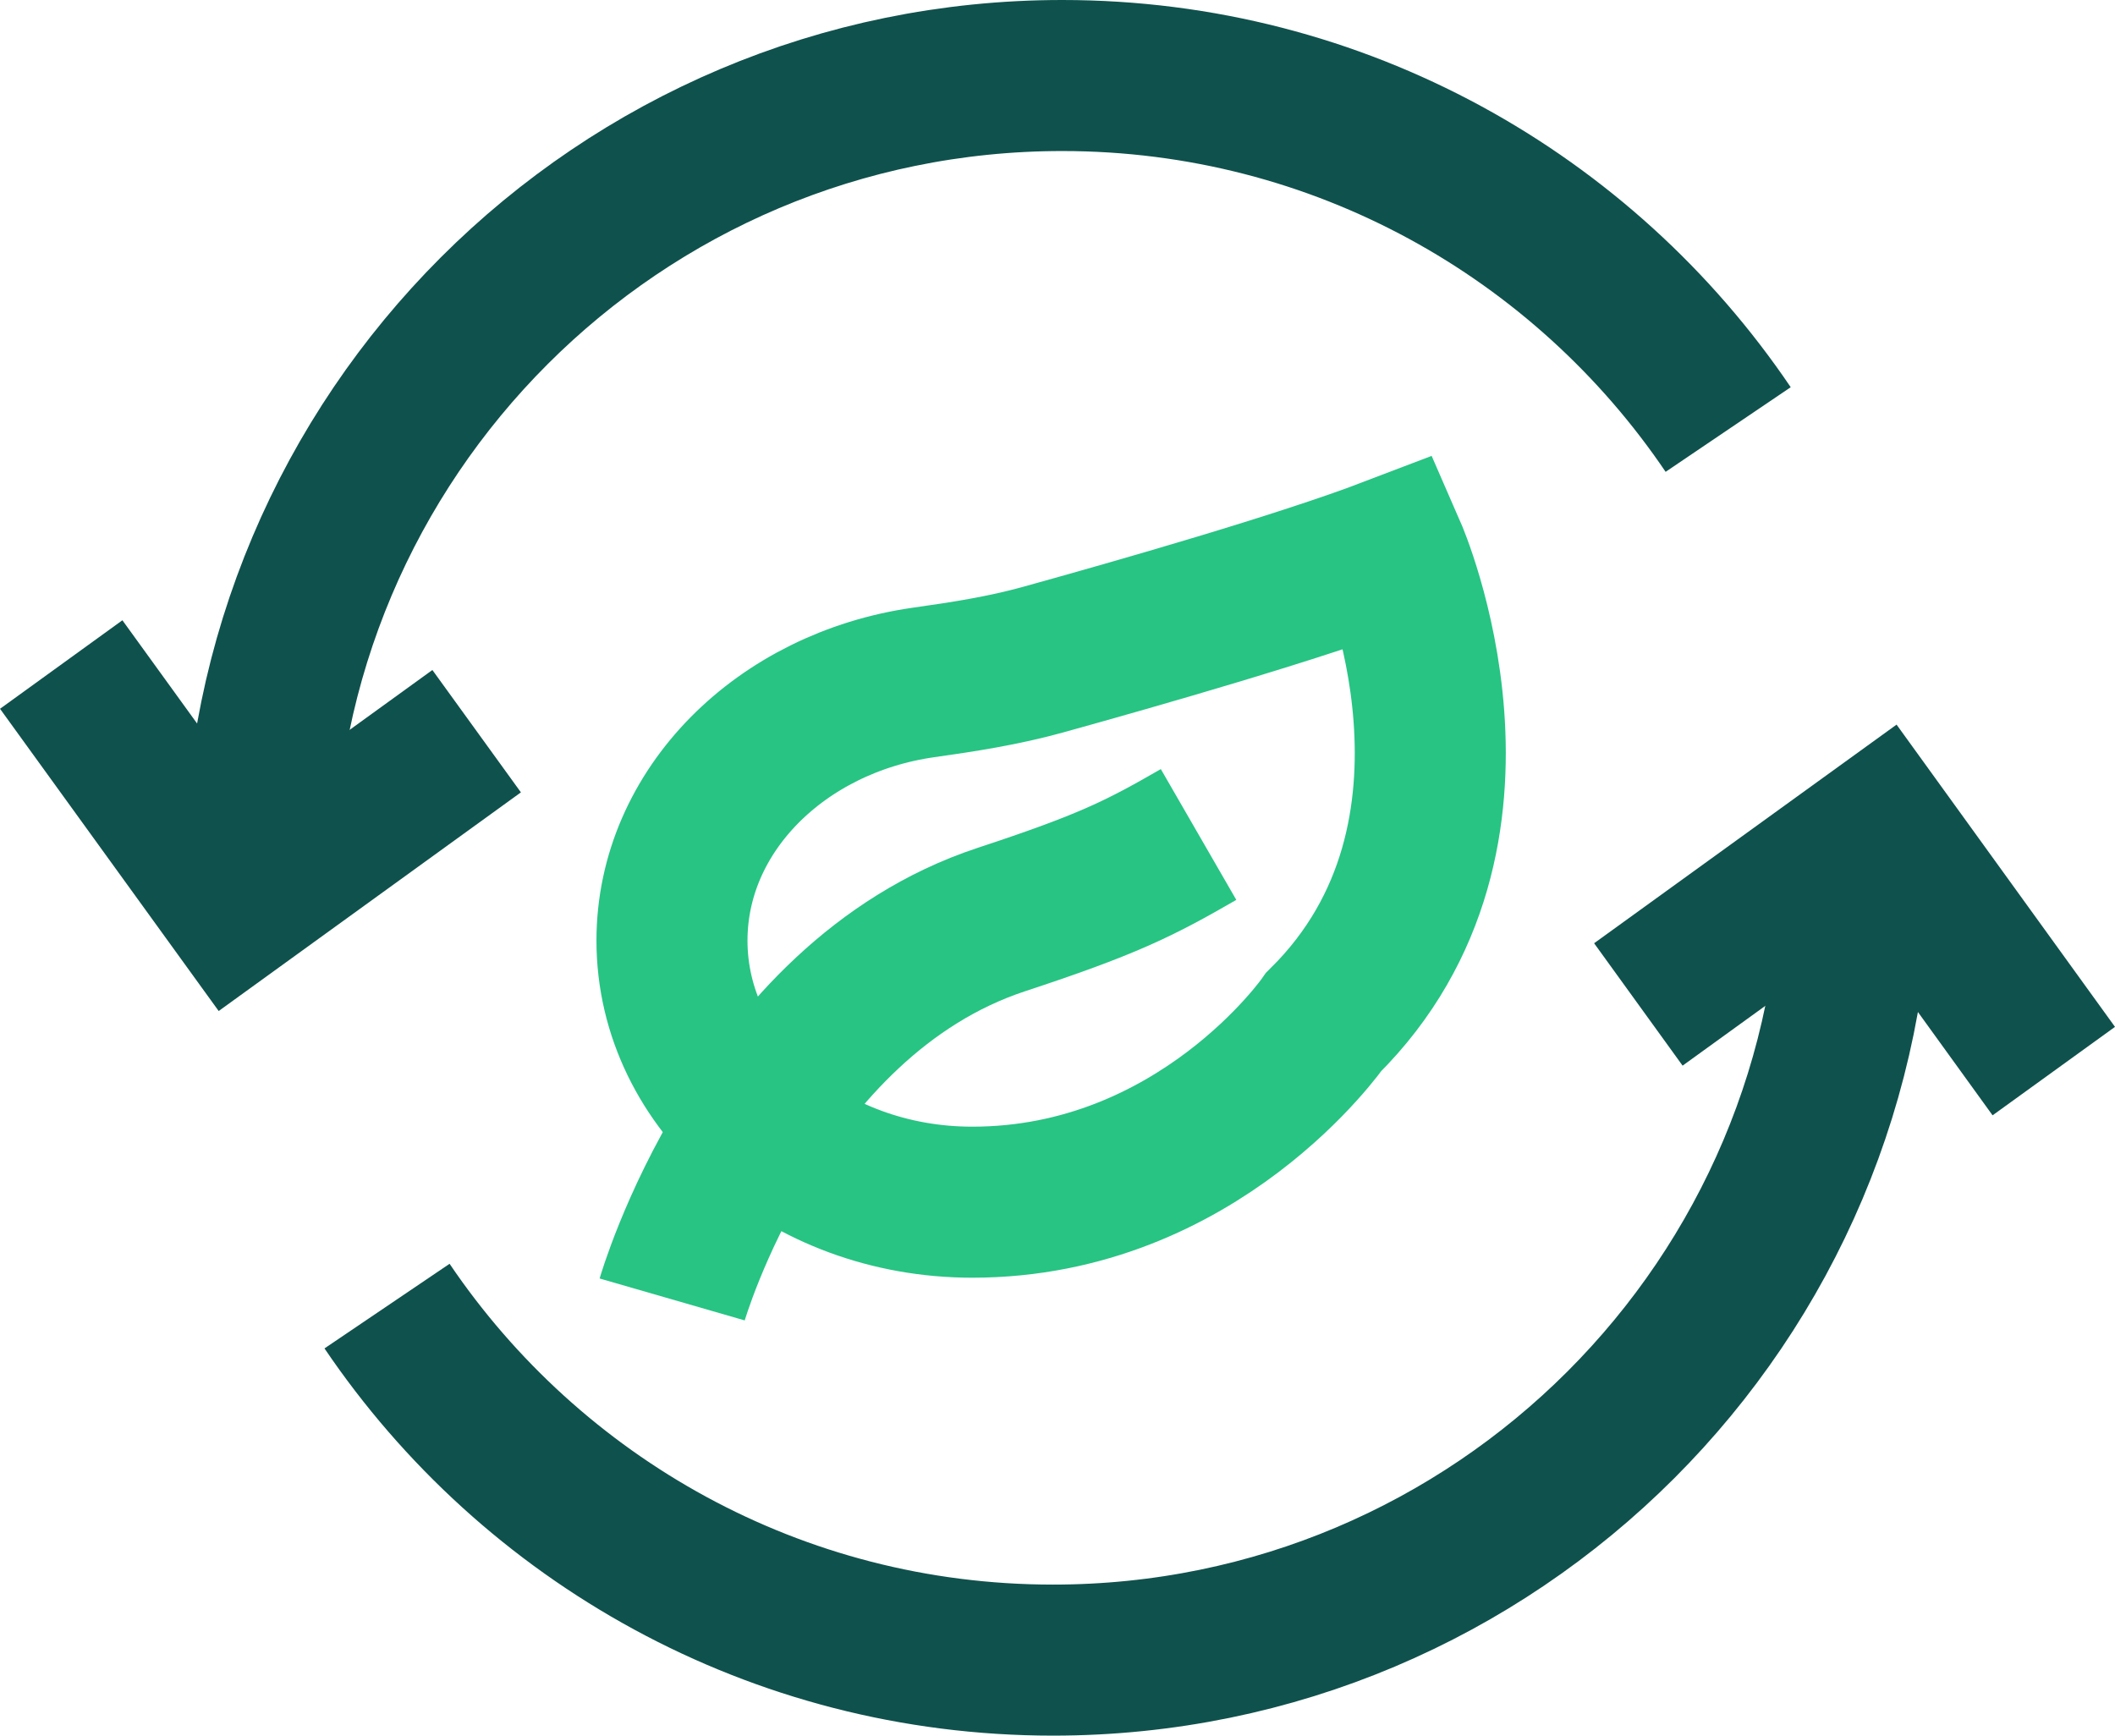
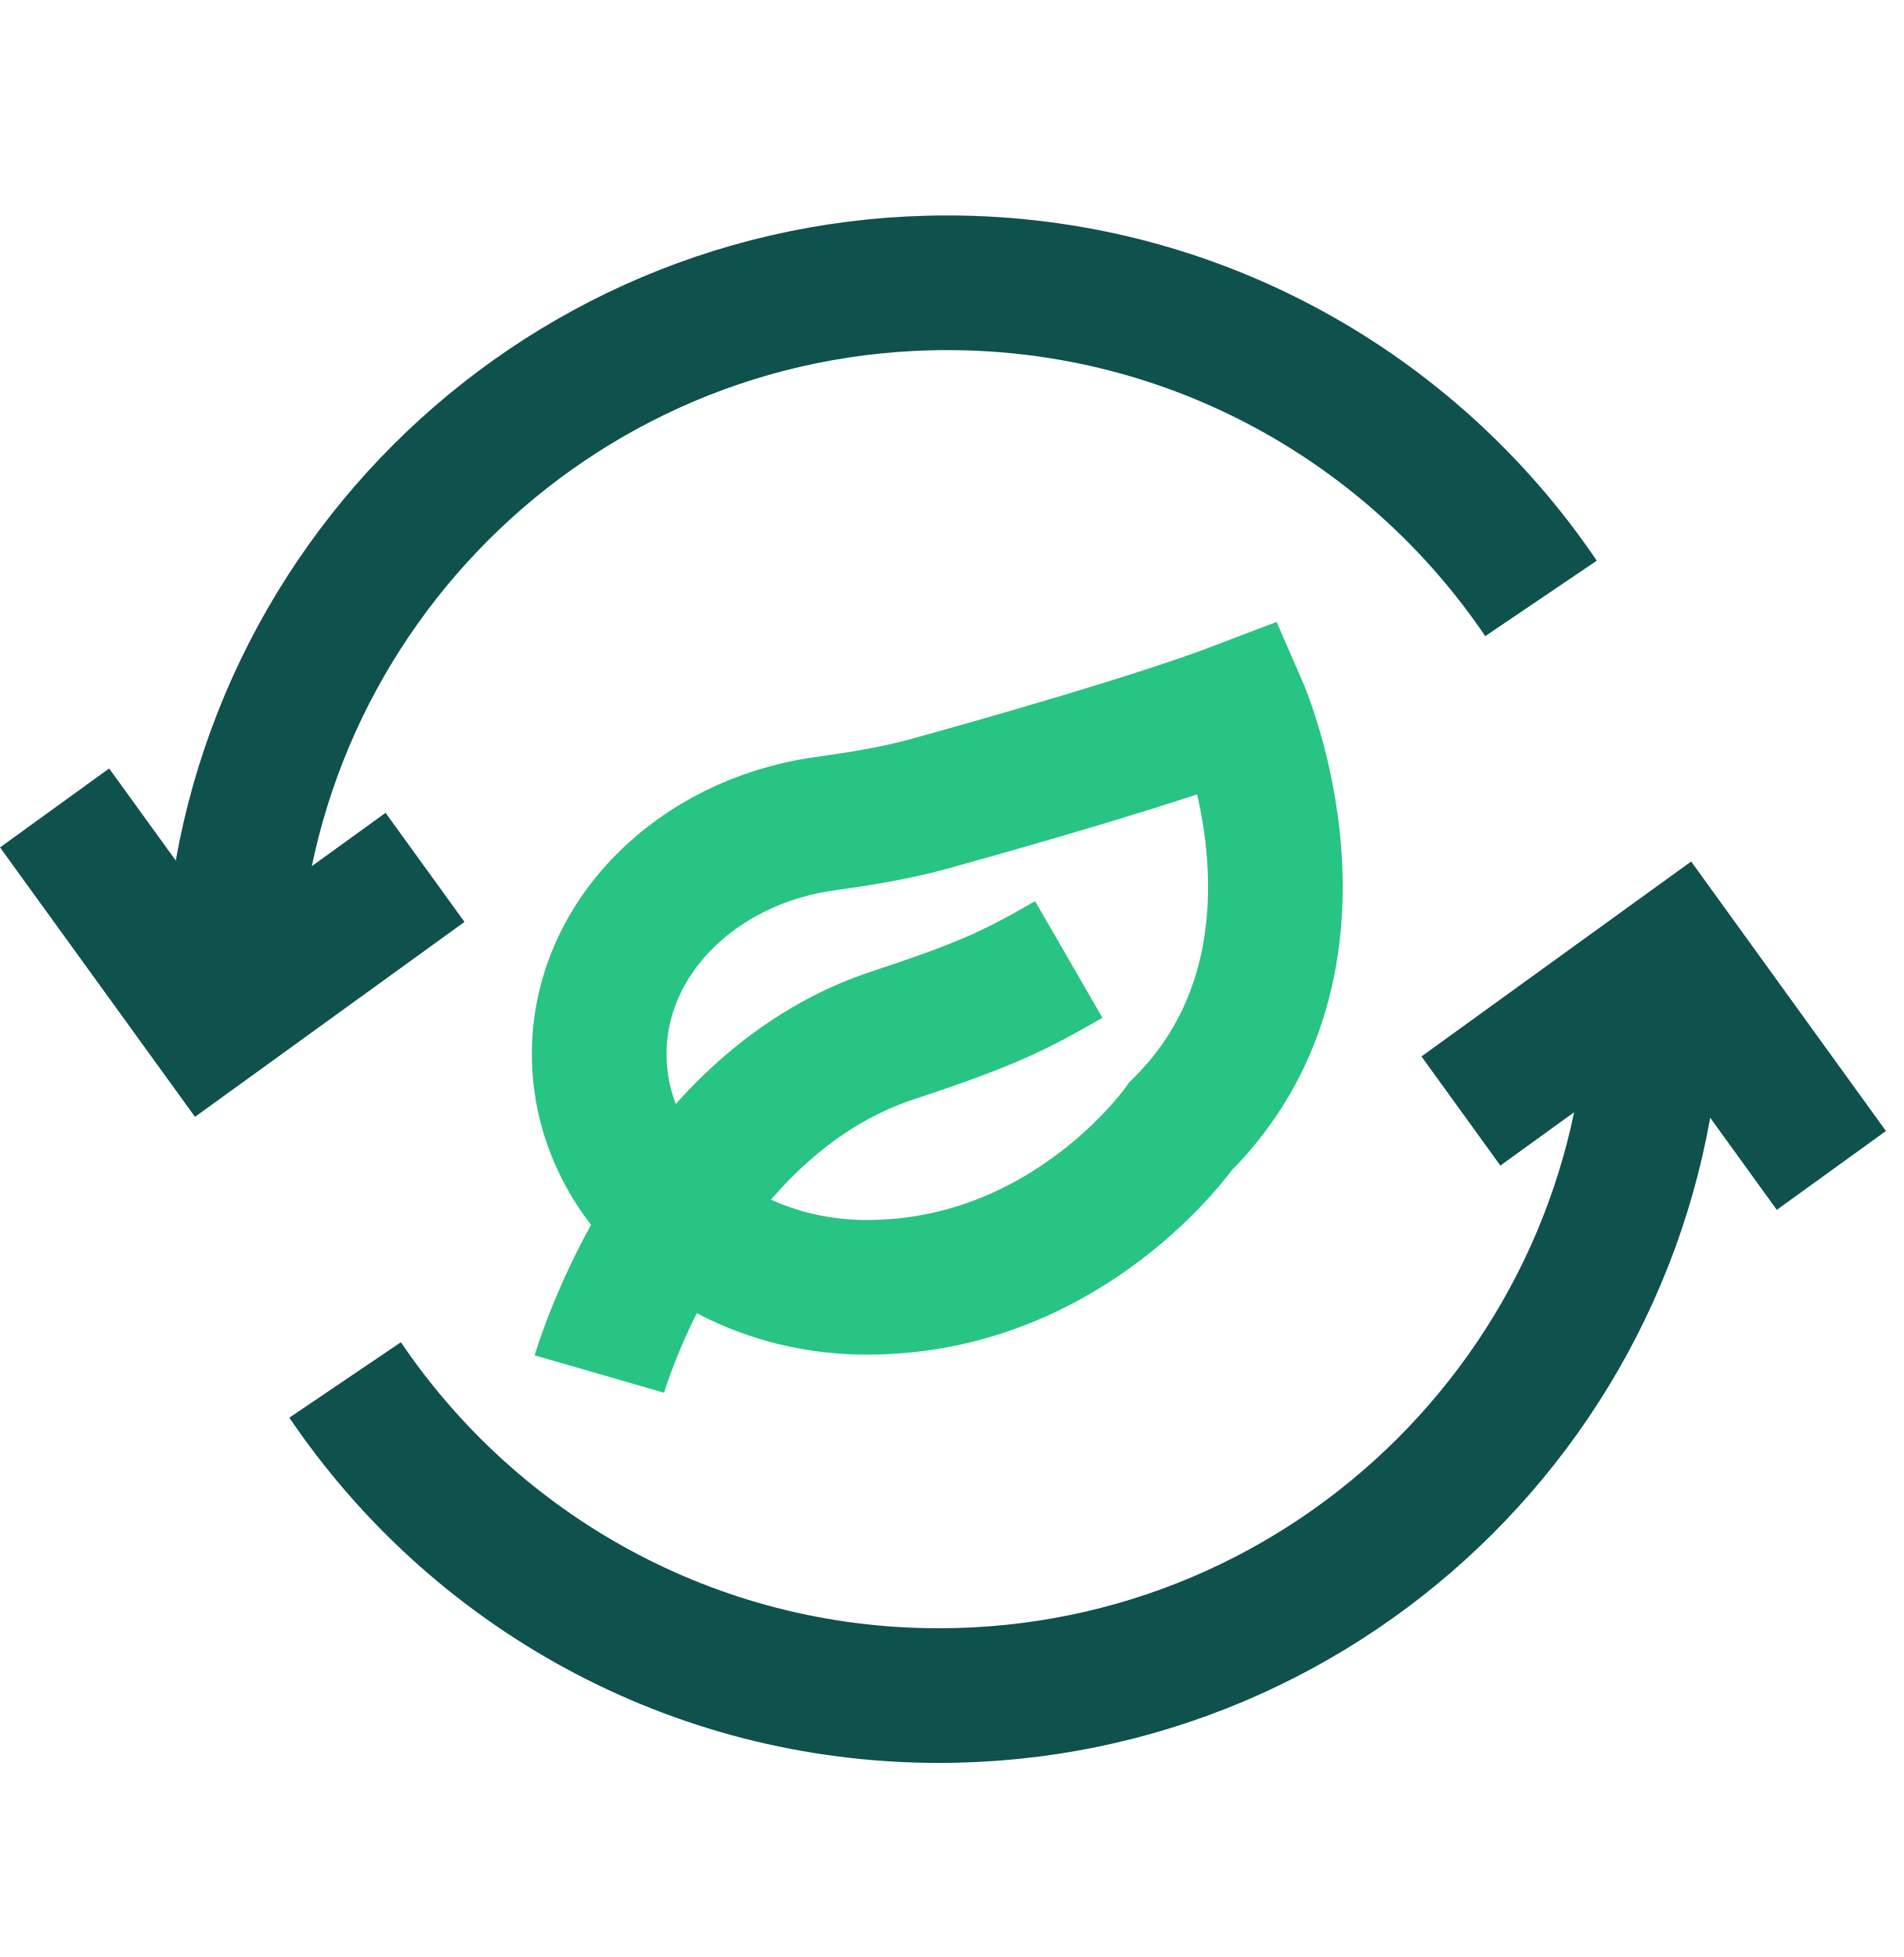
- <svg xmlns="http://www.w3.org/2000/svg" id="eWAfHGZmeh21" viewBox="0 0 105.03 86.19" shape-rendering="geometricPrecision" text-rendering="geometricPrecision">
-   <g>
+ <svg xmlns="http://www.w3.org/2000/svg" id="eCLryXdiRKx1" viewBox="0 0 106 109" shape-rendering="geometricPrecision" text-rendering="geometricPrecision">
+   <g transform="translate(0 12)">
    <g>
      <path d="M33.38,64.53c0,0,4.3-14.88,16.33-18.86c5.25-1.73,6.83-2.51,9.81-4.23" fill="none" stroke="#27c484" stroke-width="7.5" stroke-miterlimit="10" />
    </g>
    <g>
      <path d="M48.28,59.7c-8.23,0-14.91-5.81-14.91-12.99c0-6.46,5.41-11.81,12.49-12.82c2-.28,3.98-.59,5.93-1.13c4.65-1.29,12.8-3.62,17.3-5.34c0,0,6.1,13.97-3.35,23.32c0,0-6.22,8.96-17.46,8.96Z" fill="none" stroke="#27c484" stroke-width="7.5" stroke-miterlimit="10" />
    </g>
  </g>
-   <g id="eWAfHGZmeh27">
+   <g id="eCLryXdiRKx7" transform="translate(0 12)">
    <g>
      <g>
        <path d="M12.86,43.63c0-22.02,17.86-39.88,39.89-39.88c13.77,0,25.9,6.98,33.07,17.58" fill="none" stroke="#0f514d" stroke-width="7.5" stroke-miterlimit="10" />
        <polyline points="23.67,36.31 11.7,44.97 3.04,33" fill="none" stroke="#0f514d" stroke-width="7.5" stroke-miterlimit="10" />
      </g>
    </g>
    <g>
      <g>
        <path d="M92.17,42.56c0,22.03-17.86,39.88-39.88,39.88-13.77,0-25.9-6.98-33.07-17.58" fill="none" stroke="#0f514d" stroke-width="7.5" stroke-miterlimit="10" />
        <polyline points="81.36,49.88 93.34,41.22 101.99,53.19" fill="none" stroke="#0f514d" stroke-width="7.5" stroke-miterlimit="10" />
      </g>
    </g>
  </g>
</svg>
